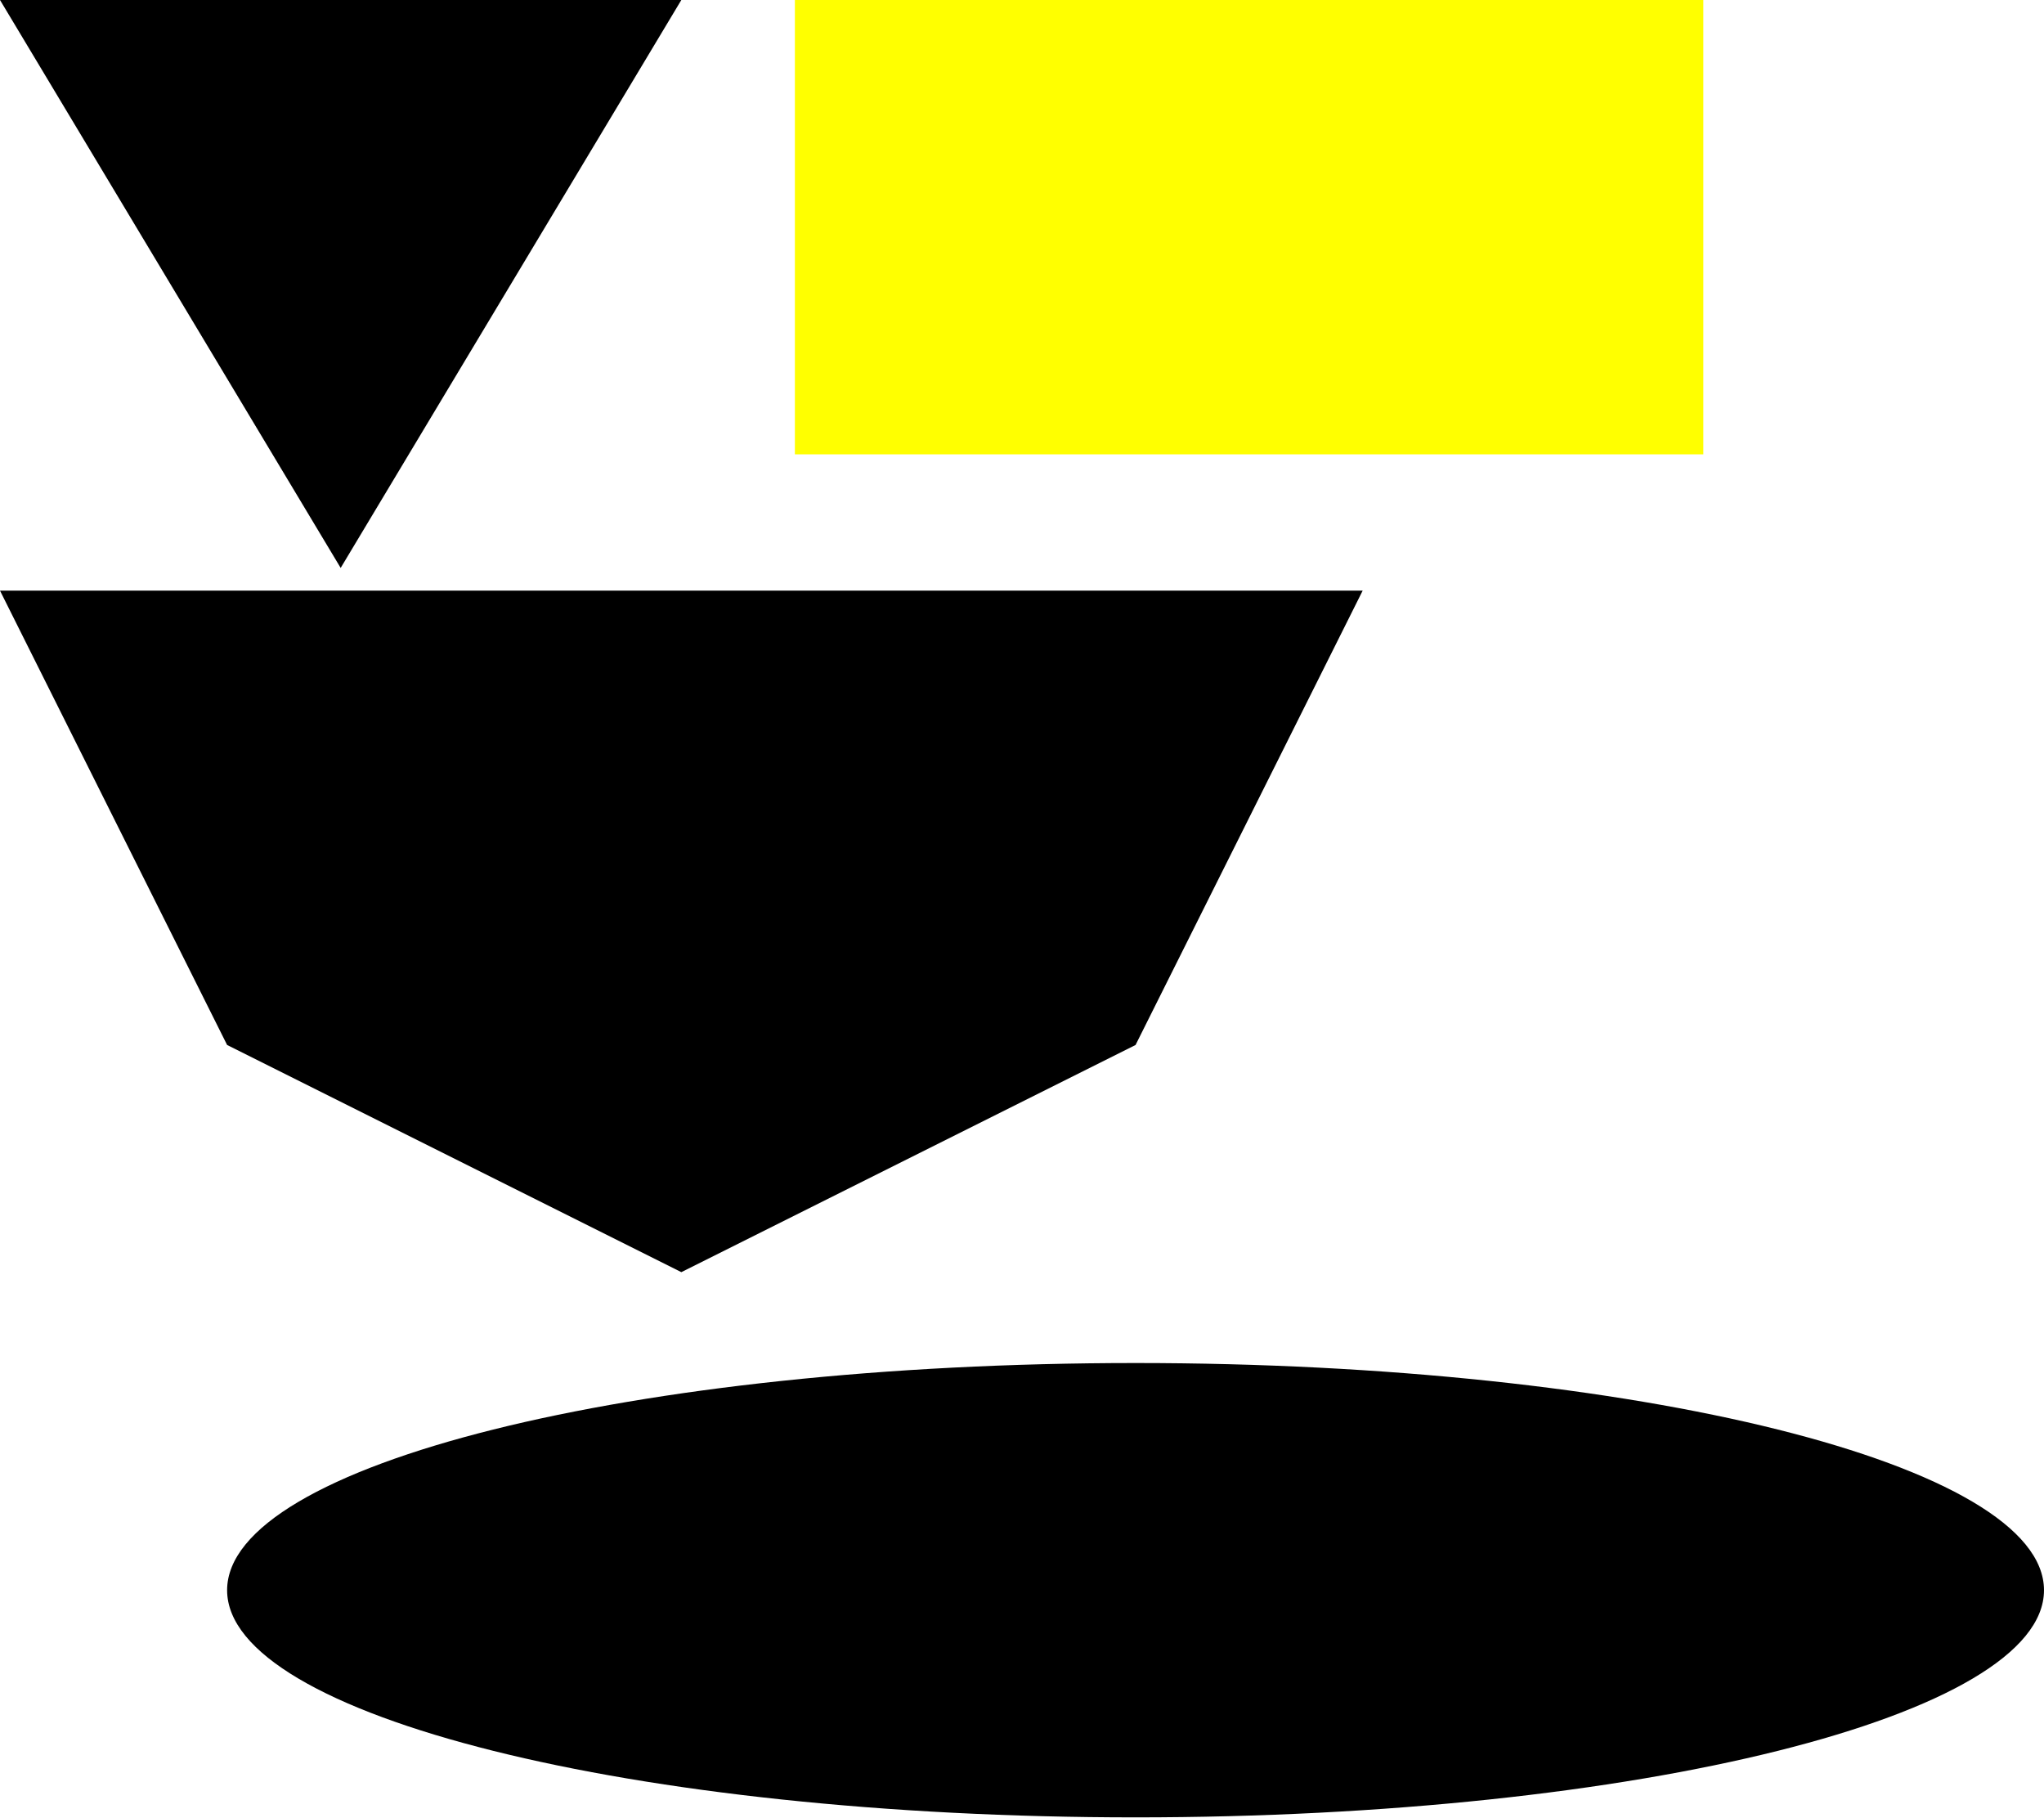
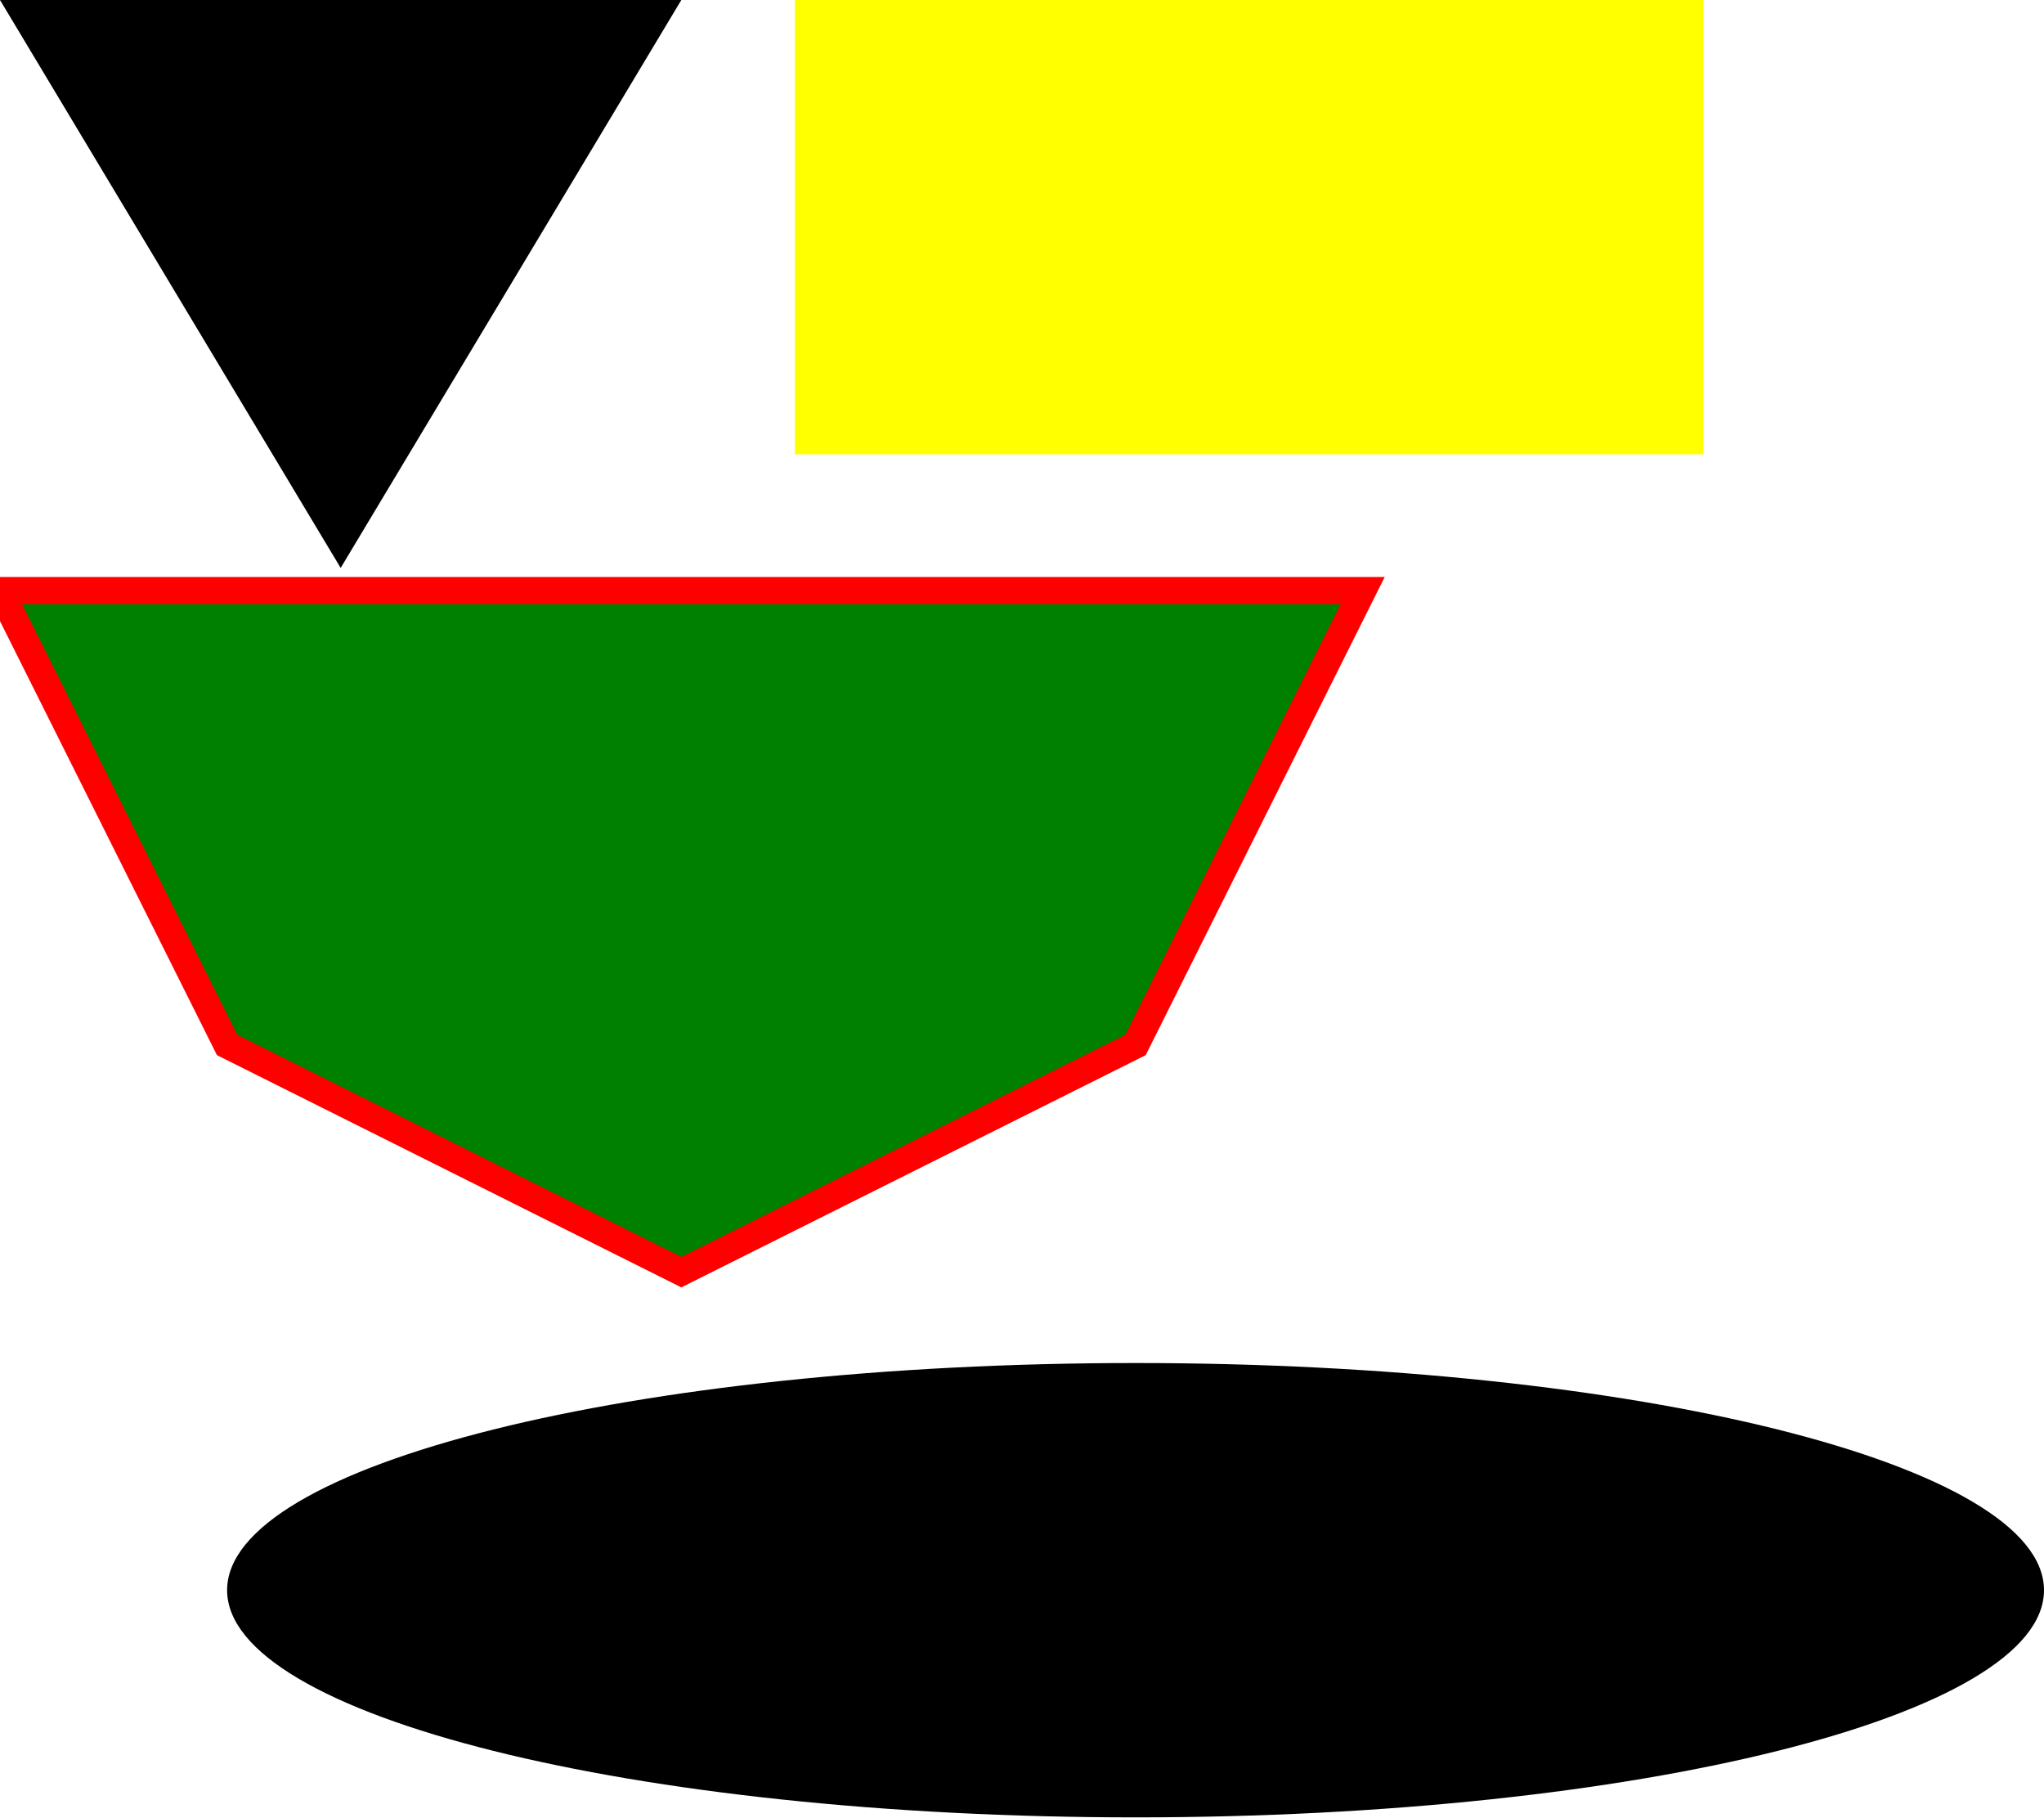
<svg xmlns="http://www.w3.org/2000/svg" width="900" height="800">
  <polygon points="0.0,0.0 300.0,0.0 150.0,250.0 " />
  <polygon points="350.0,0.0 750.0,0.0 750.0,200.0 350.0,200.0 " fill="yellow" />
-   <polygon points="0.0,260.0 100.0,460.0 300.0,560.0 500.0,460.0 600.0,260.0 " />
+   <polygon points="0.0,260.0 100.0,460.0 300.0,560.0 500.0,460.0 600.0,260.0 " fill="green" stroke="red" stroke-width="12" />
  <ellipse rx="400" ry="100" cx="500" cy="700" />
</svg>
